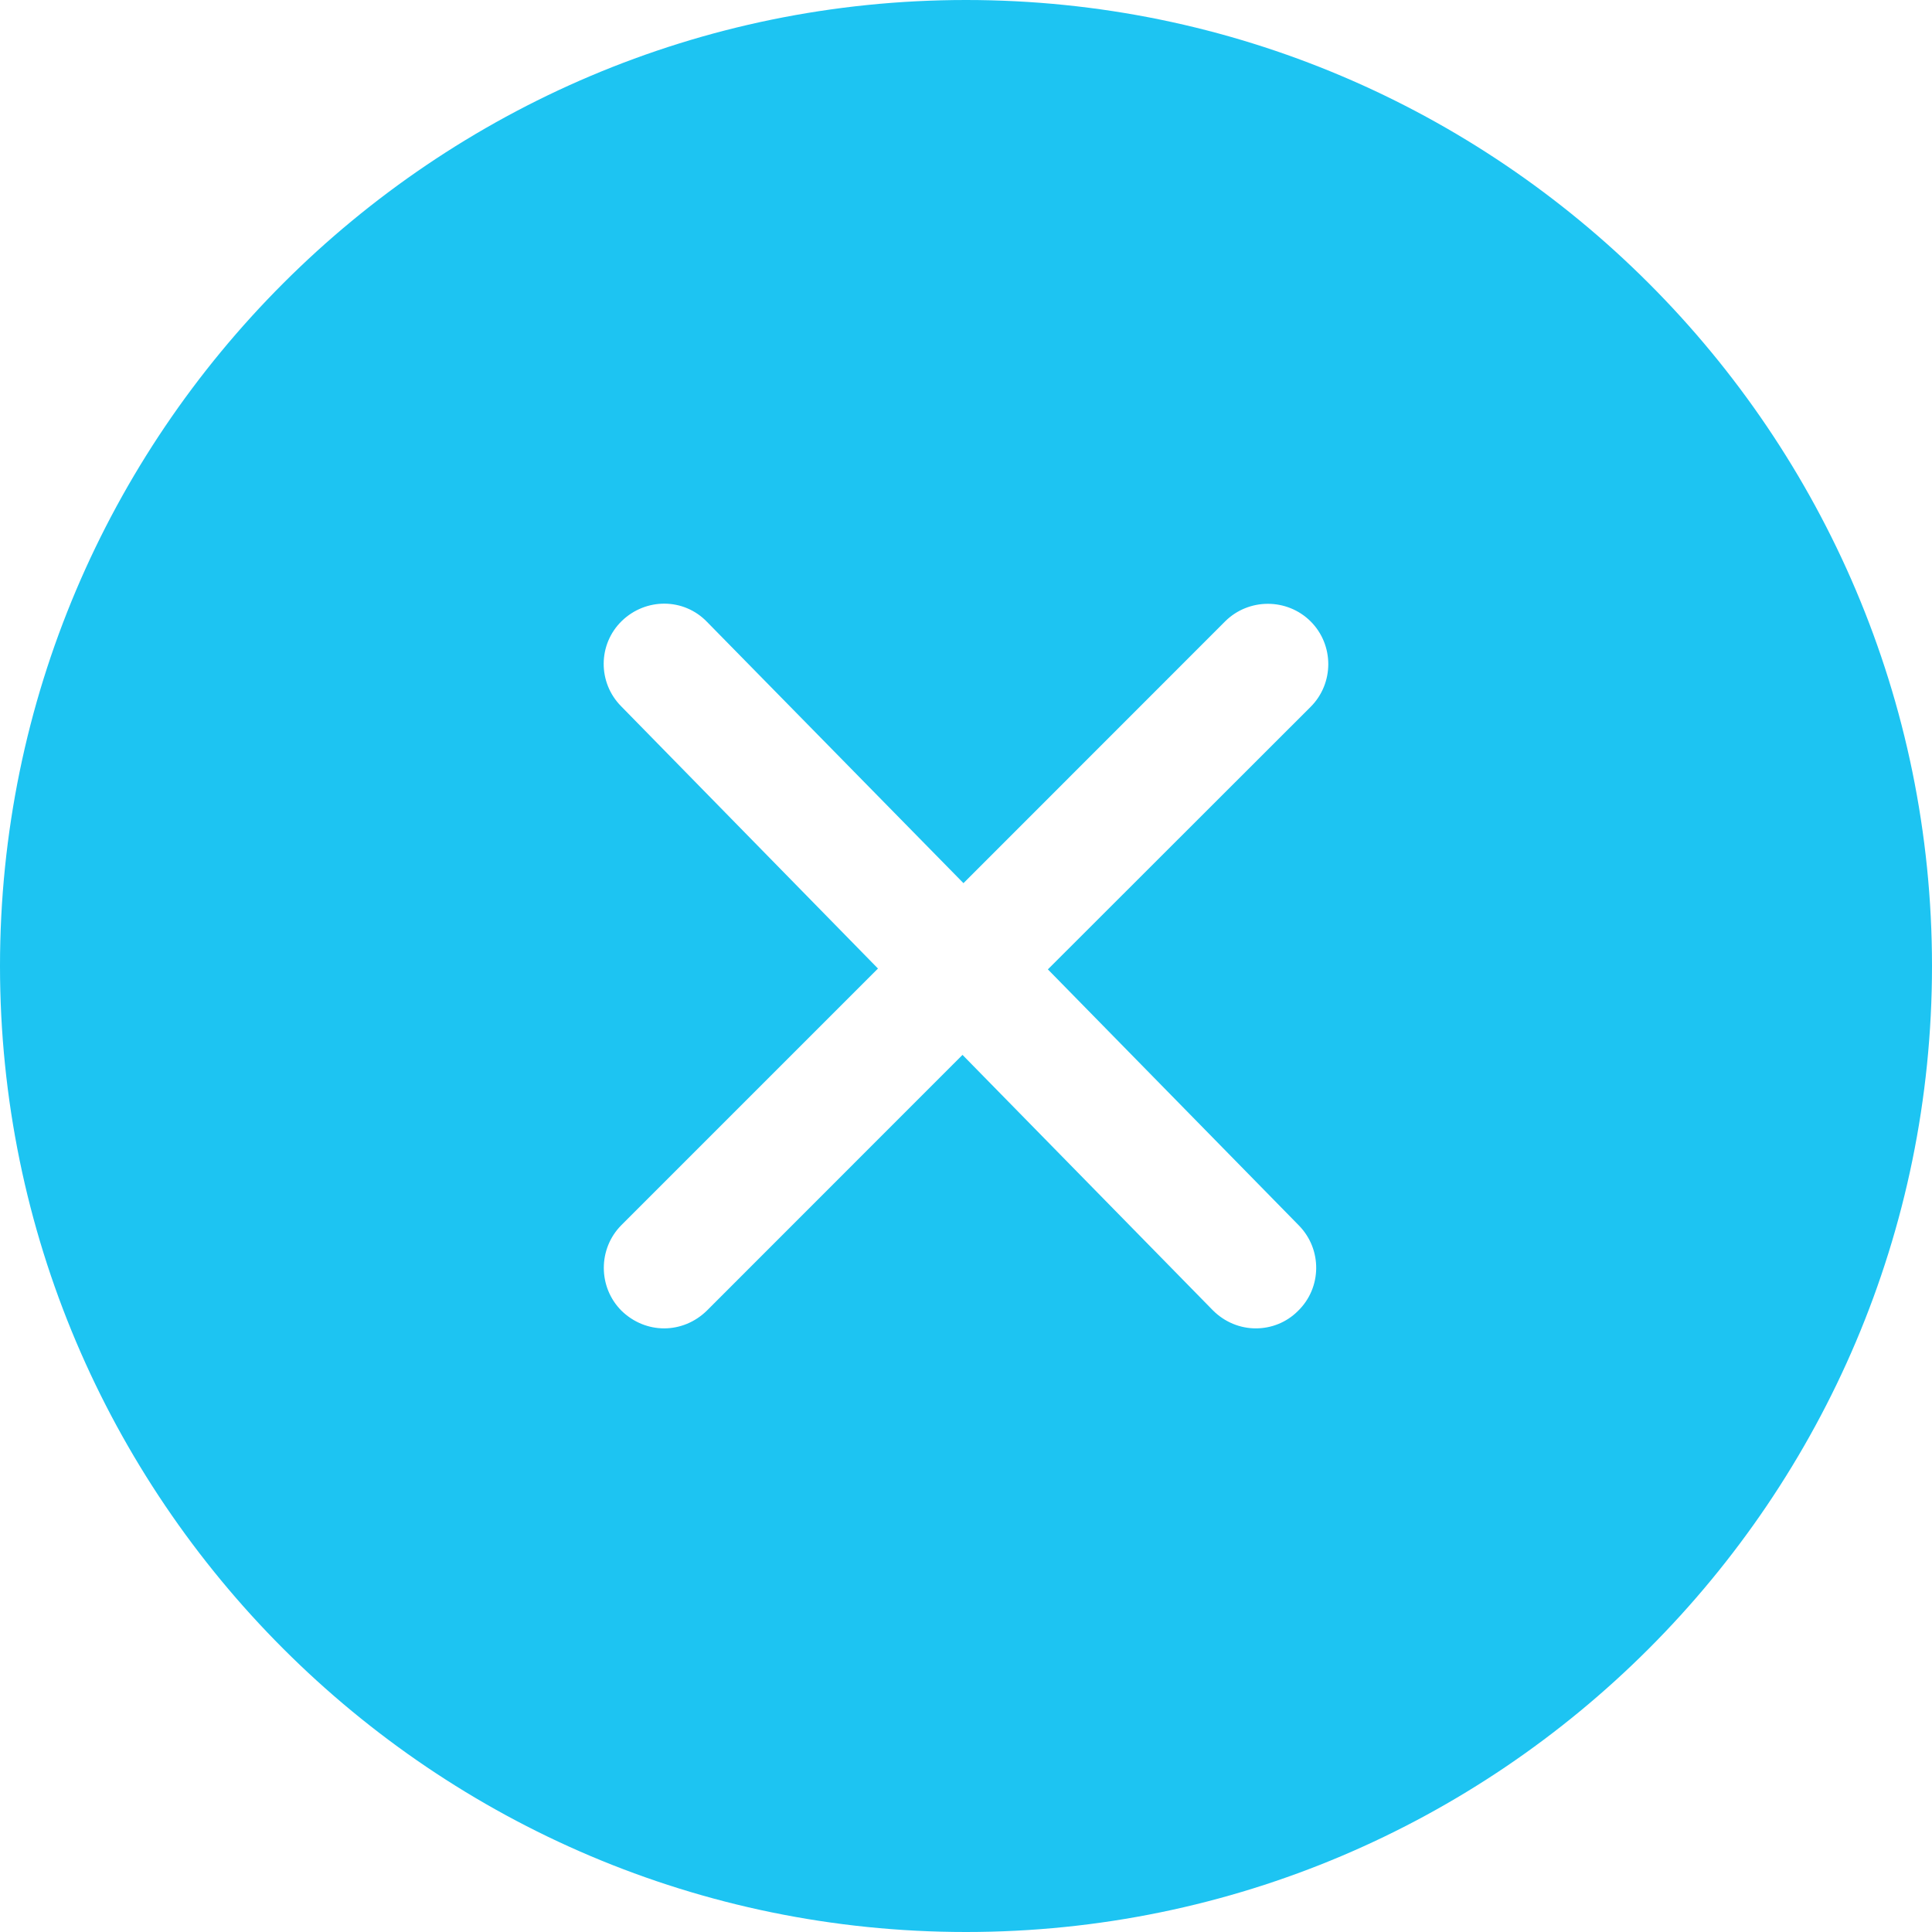
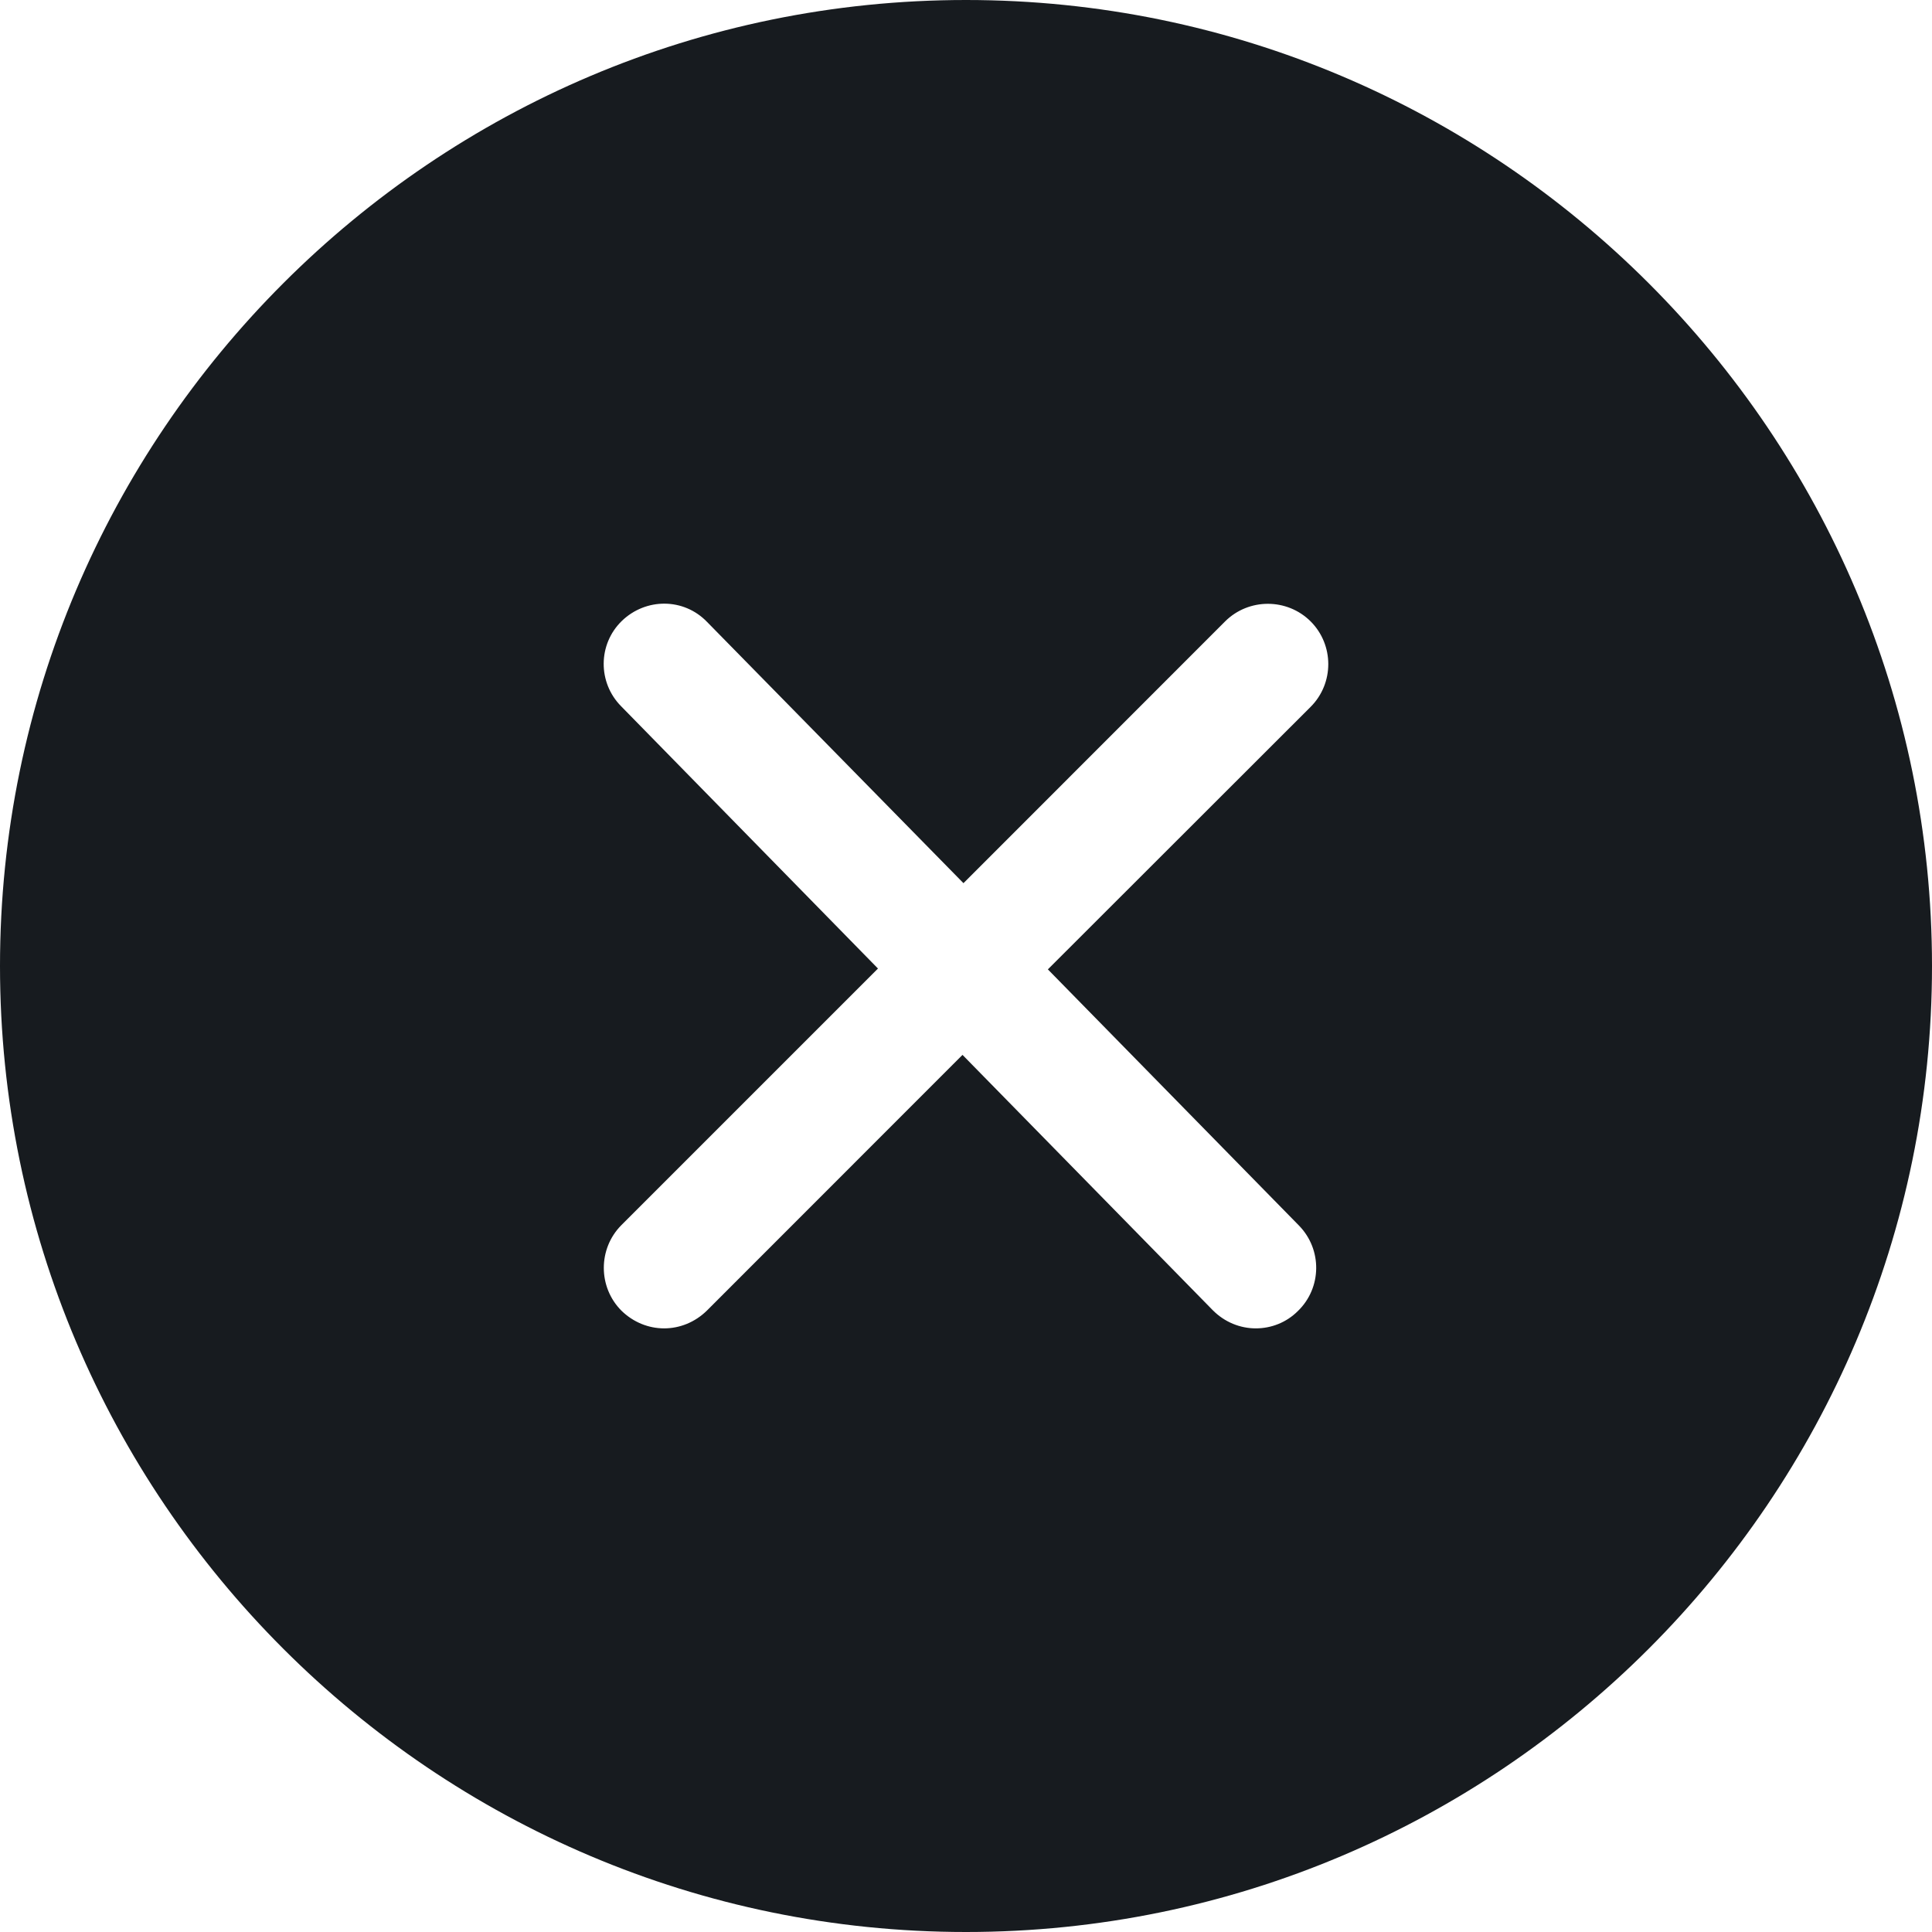
<svg xmlns="http://www.w3.org/2000/svg" width="16px" height="16px" viewBox="0 0 16 16" version="1.1">
  <g id="Icons-Webex" stroke="none" stroke-width="1" fill="none" fill-rule="evenodd">
-     <g id="common-actions/clear-active_16" fill="#1DC4F2">
+     <g id="common-actions/clear-active_16" fill="#171B1F">
      <g id="clear-active_16">
        <path d="M8,0 C12.411,0 16,3.589 16,8 C16,12.411 12.411,16 8,16 C3.589,16 0,12.411 0,8 C0,3.589 3.589,0 8,0 Z M5.149,5.143 C4.952,5.335 4.949,5.652 5.144,5.849 L7.271,8.021 L5.146,10.146 C4.952,10.341 4.952,10.659 5.146,10.854 C5.245,10.951 5.372,11.001 5.5,11.001 C5.628,11.001 5.755,10.951 5.854,10.854 L7.971,8.736 L10.043,10.85 C10.142,10.95 10.271,11.001 10.4,11.001 C10.527,11.001 10.653,10.953 10.749,10.857 C10.947,10.665 10.951,10.348 10.758,10.15 L8.678,8.028 L10.854,5.854 C11.049,5.659 11.049,5.341 10.854,5.146 C10.659,4.952 10.341,4.952 10.146,5.146 L7.979,7.314 L5.856,5.151 C5.663,4.95 5.348,4.95 5.149,5.143 Z" id="fill" />
      </g>
    </g>
  </g>
</svg>
